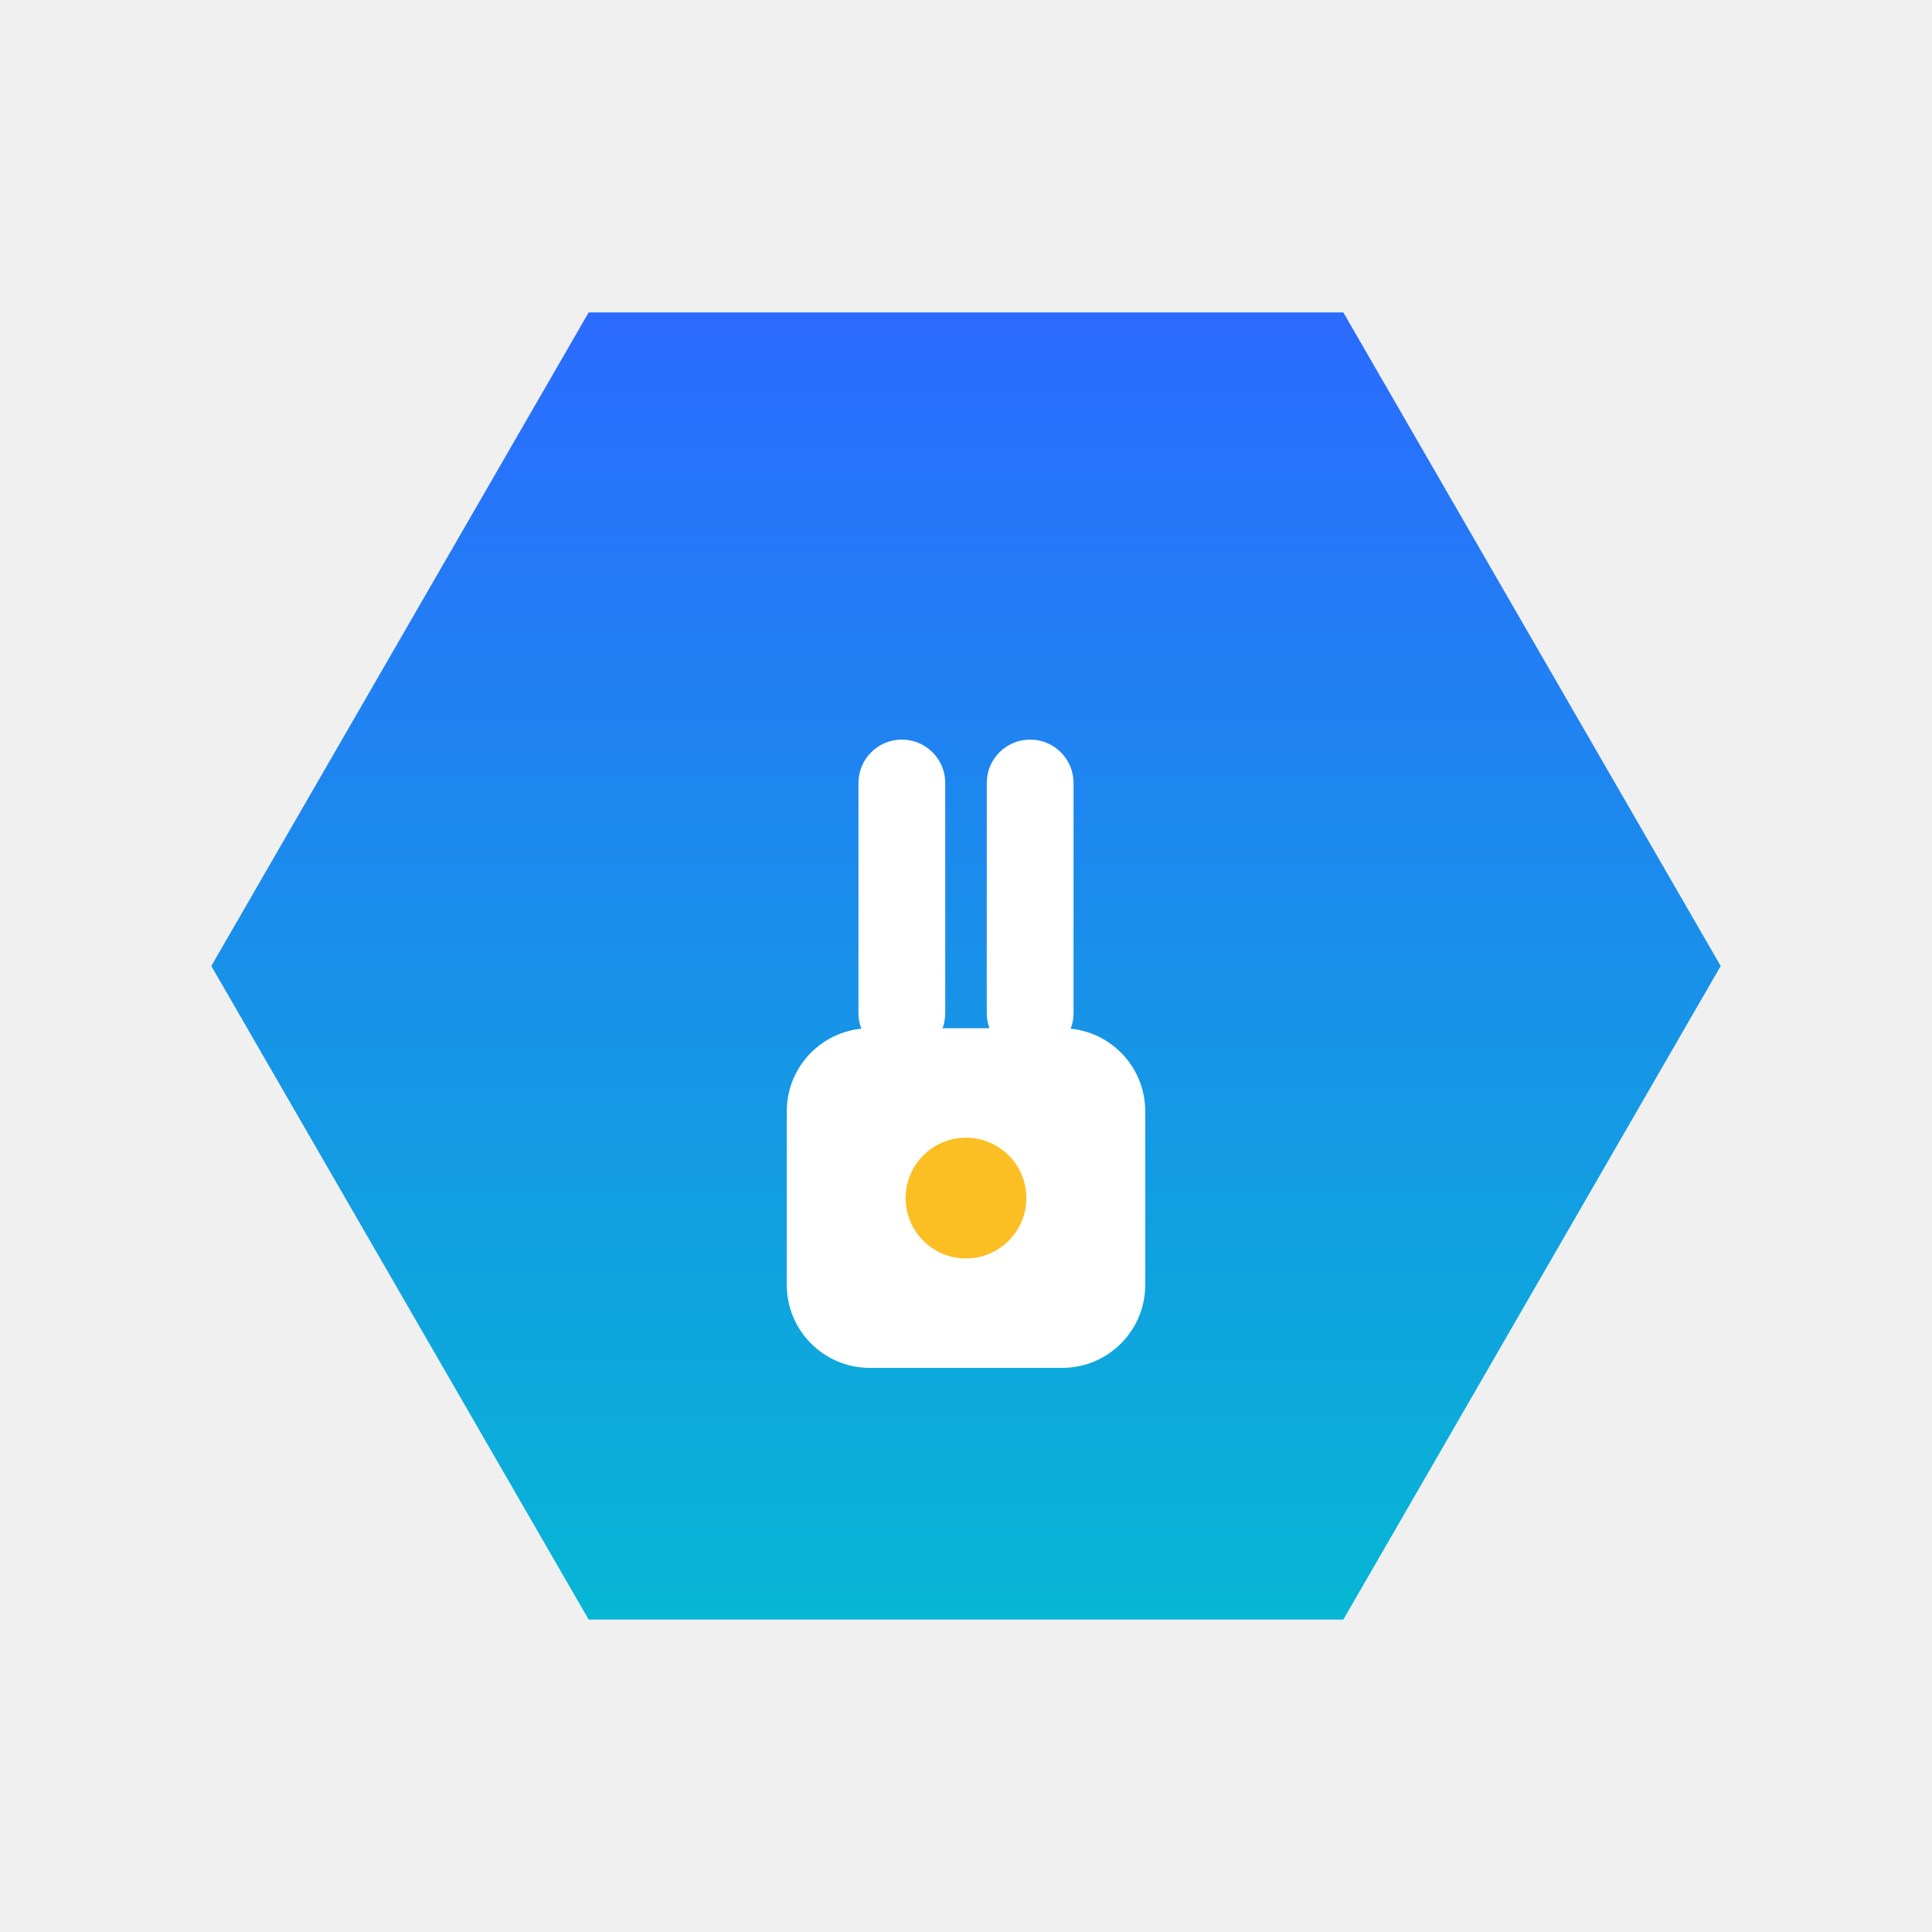
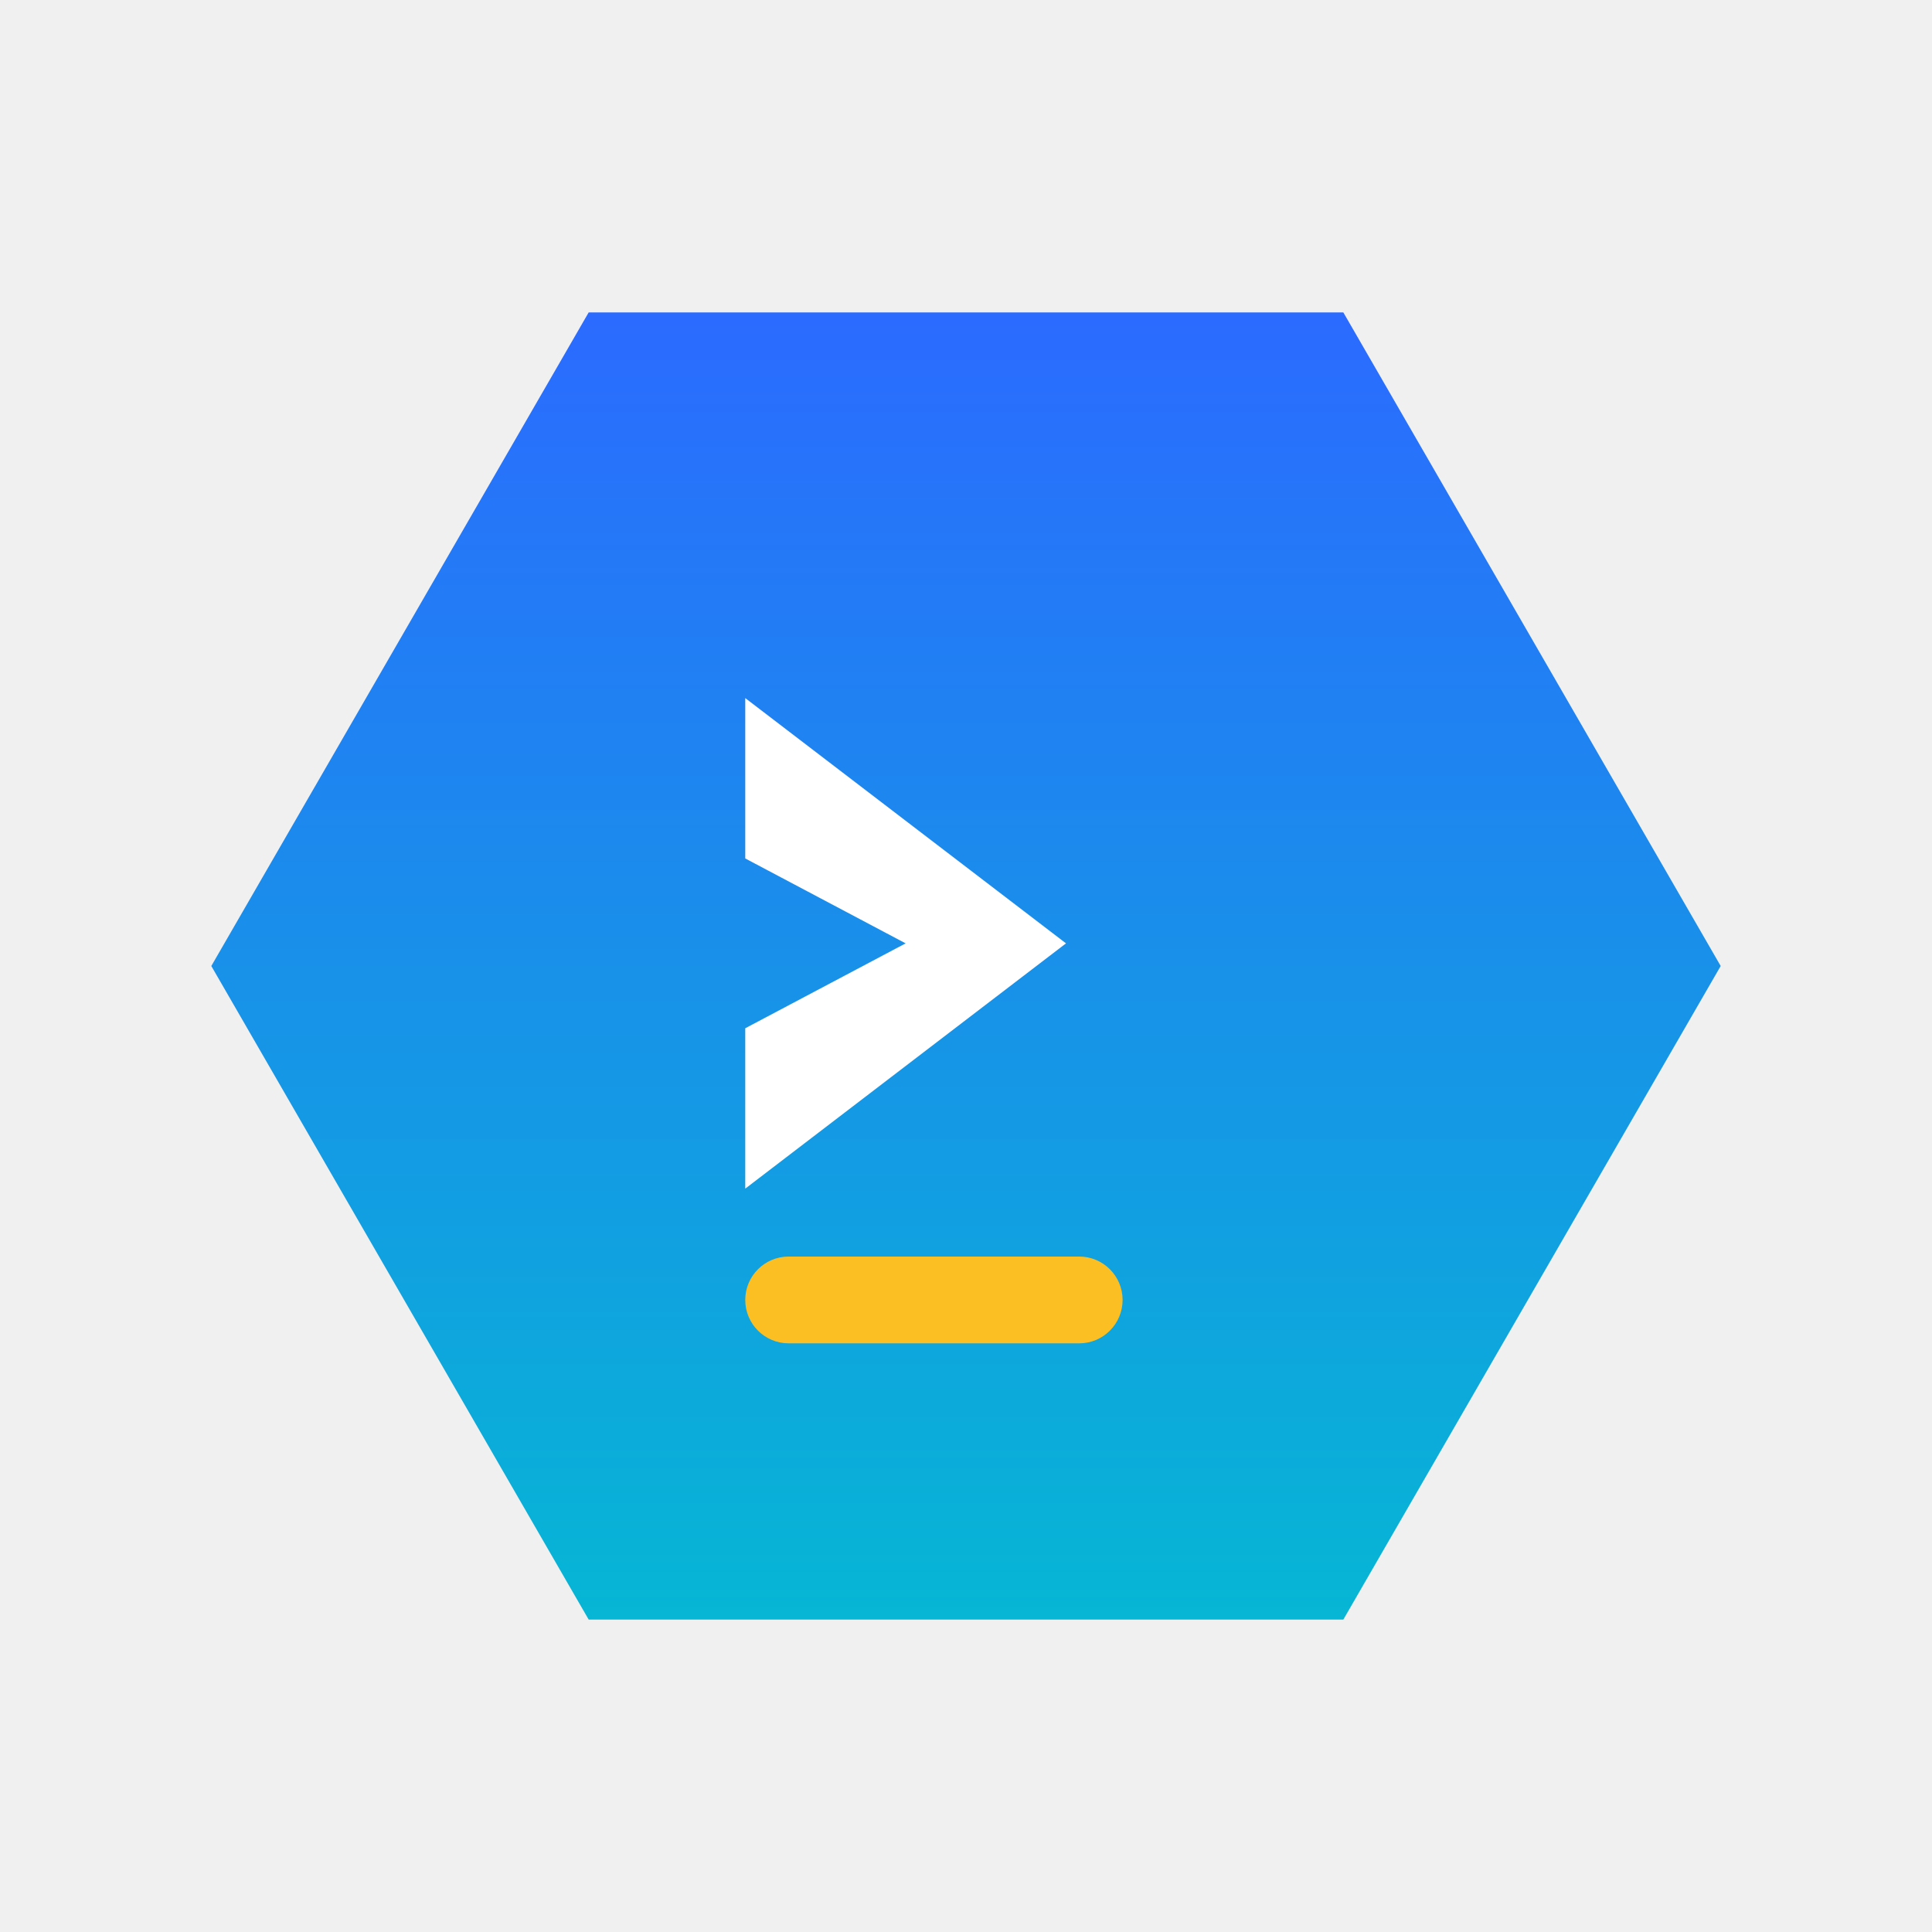
<svg xmlns="http://www.w3.org/2000/svg" viewBox="0 0 1024 1024">
  <defs>
    <linearGradient id="bg" x1="0" y1="0" x2="0" y2="1">
      <stop offset="0" stop-color="#2B6BFF" />
      <stop offset="1" stop-color="#06B6D4" />
    </linearGradient>
  </defs>
  <polygon points="912,512 712,858.4 312,858.4 112,512 312,165.6 712,165.6" fill="url(#bg)" />
-   <rect x="455" y="392" width="46" height="168" rx="23" fill="#FFFFFF" />
-   <rect x="523" y="392" width="46" height="168" rx="23" fill="#FFFFFF" />
-   <rect x="417" y="545" width="190" height="180" rx="44" fill="#FFFFFF" />
-   <circle cx="512" cy="635" r="32" fill="#FBBF24" />
+   <polygon points="395,370 565,500 395,630 395,545 480,500 395,455" fill="#FFFFFF" />
+   <rect x="395" y="666" width="200" height="46" rx="23" fill="#FBBF24" />
</svg>
